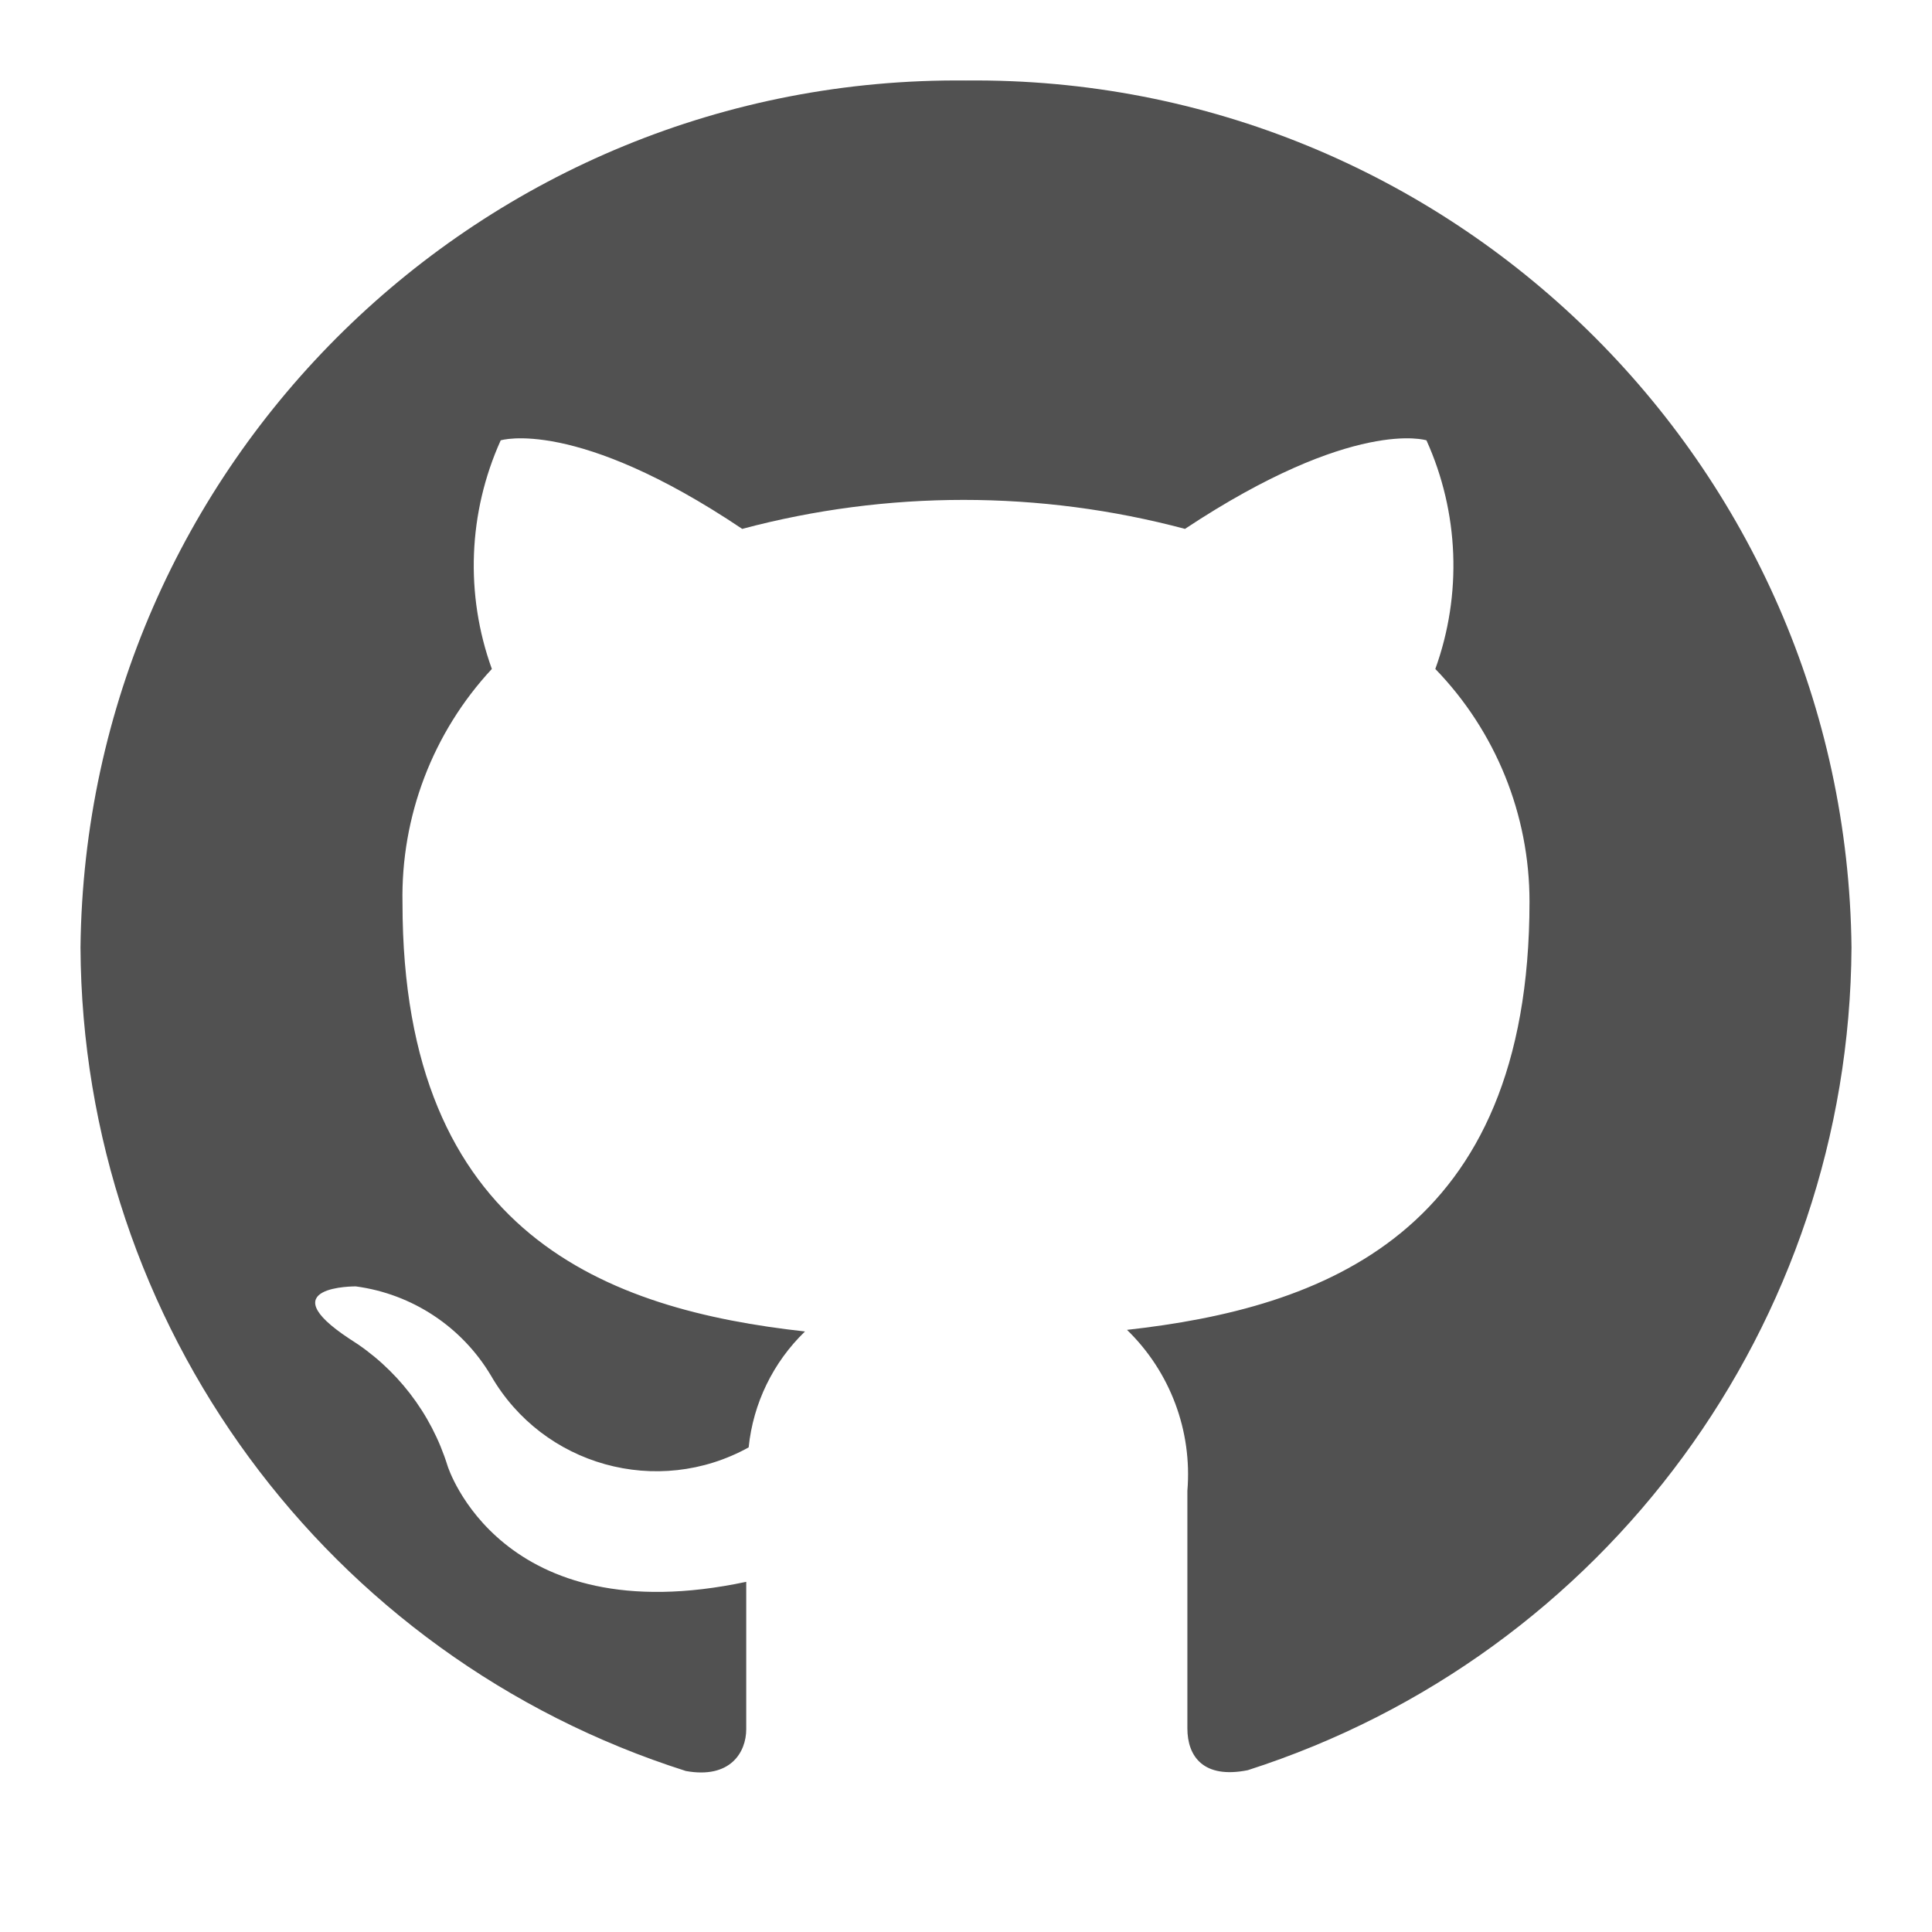
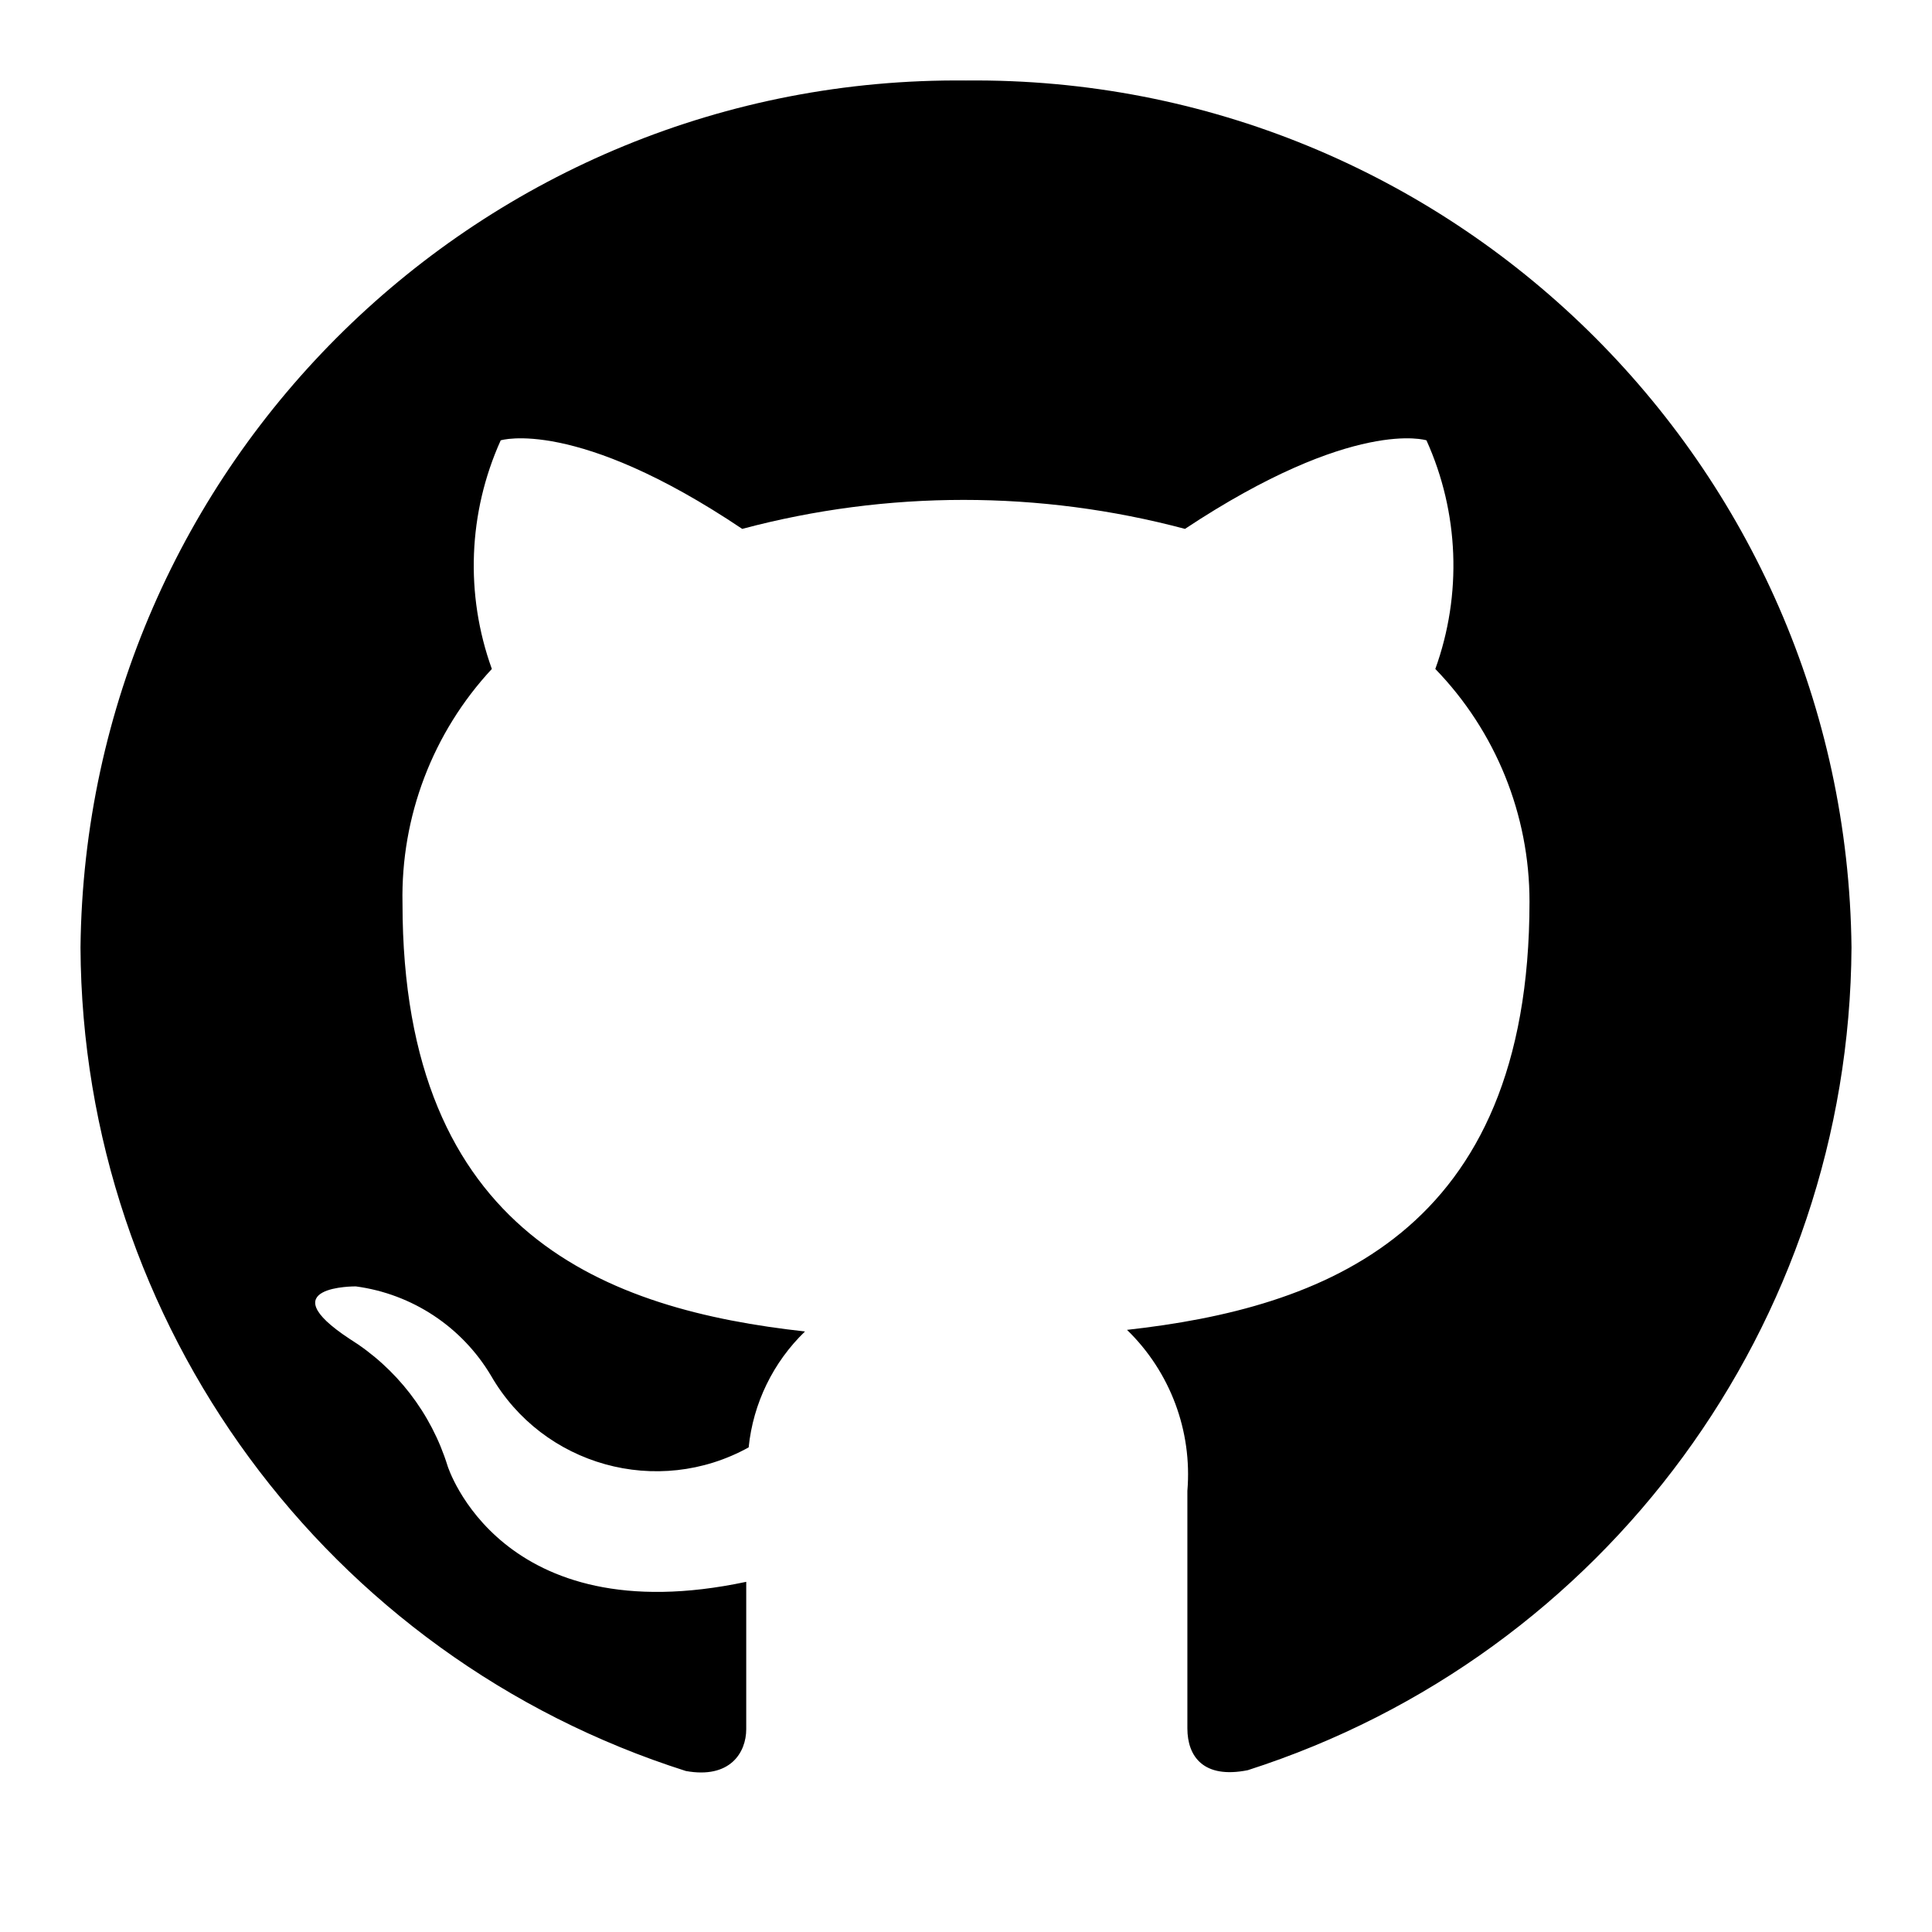
<svg xmlns="http://www.w3.org/2000/svg" class="icon" width="200px" height="200.00px" viewBox="0 0 1024 1024" version="1.1">
-   <path fill="#515151" d="M512 42.667A464.64 464.64 0 0 0 42.667 502.187 460.373 460.373 0 0 0 363.52 938.667c23.467 4.267 32-9.813 32-22.187v-78.08c-130.56 27.733-158.293-61.44-158.293-61.44a122.027 122.027 0 0 0-52.053-67.413c-42.667-28.16 3.413-27.733 3.413-27.733a98.56 98.56 0 0 1 71.68 47.36 101.12 101.12 0 0 0 136.533 37.973 99.413 99.413 0 0 1 29.867-61.44c-104.107-11.52-213.333-50.773-213.333-226.987a177.067 177.067 0 0 1 47.36-124.16 161.28 161.28 0 0 1 4.693-121.173s39.68-12.373 128 46.933a455.68 455.68 0 0 1 234.667 0c89.6-59.307 128-46.933 128-46.933a161.28 161.28 0 0 1 4.693 121.173A177.067 177.067 0 0 1 810.667 477.867c0 176.64-110.08 215.467-213.333 226.987a106.667 106.667 0 0 1 32 85.333v125.867c0 14.933 8.533 26.88 32 22.187A460.8 460.8 0 0 0 981.333 502.187 464.64 464.64 0 0 0 512 42.667" />
+   <path d="M512 42.667A464.64 464.64 0 0 0 42.667 502.187 460.373 460.373 0 0 0 363.52 938.667c23.467 4.267 32-9.813 32-22.187v-78.08c-130.56 27.733-158.293-61.44-158.293-61.44a122.027 122.027 0 0 0-52.053-67.413c-42.667-28.16 3.413-27.733 3.413-27.733a98.56 98.56 0 0 1 71.68 47.36 101.12 101.12 0 0 0 136.533 37.973 99.413 99.413 0 0 1 29.867-61.44c-104.107-11.52-213.333-50.773-213.333-226.987a177.067 177.067 0 0 1 47.36-124.16 161.28 161.28 0 0 1 4.693-121.173s39.68-12.373 128 46.933a455.68 455.68 0 0 1 234.667 0c89.6-59.307 128-46.933 128-46.933a161.28 161.28 0 0 1 4.693 121.173A177.067 177.067 0 0 1 810.667 477.867c0 176.64-110.08 215.467-213.333 226.987a106.667 106.667 0 0 1 32 85.333v125.867c0 14.933 8.533 26.88 32 22.187A460.8 460.8 0 0 0 981.333 502.187 464.64 464.64 0 0 0 512 42.667" />
</svg>
